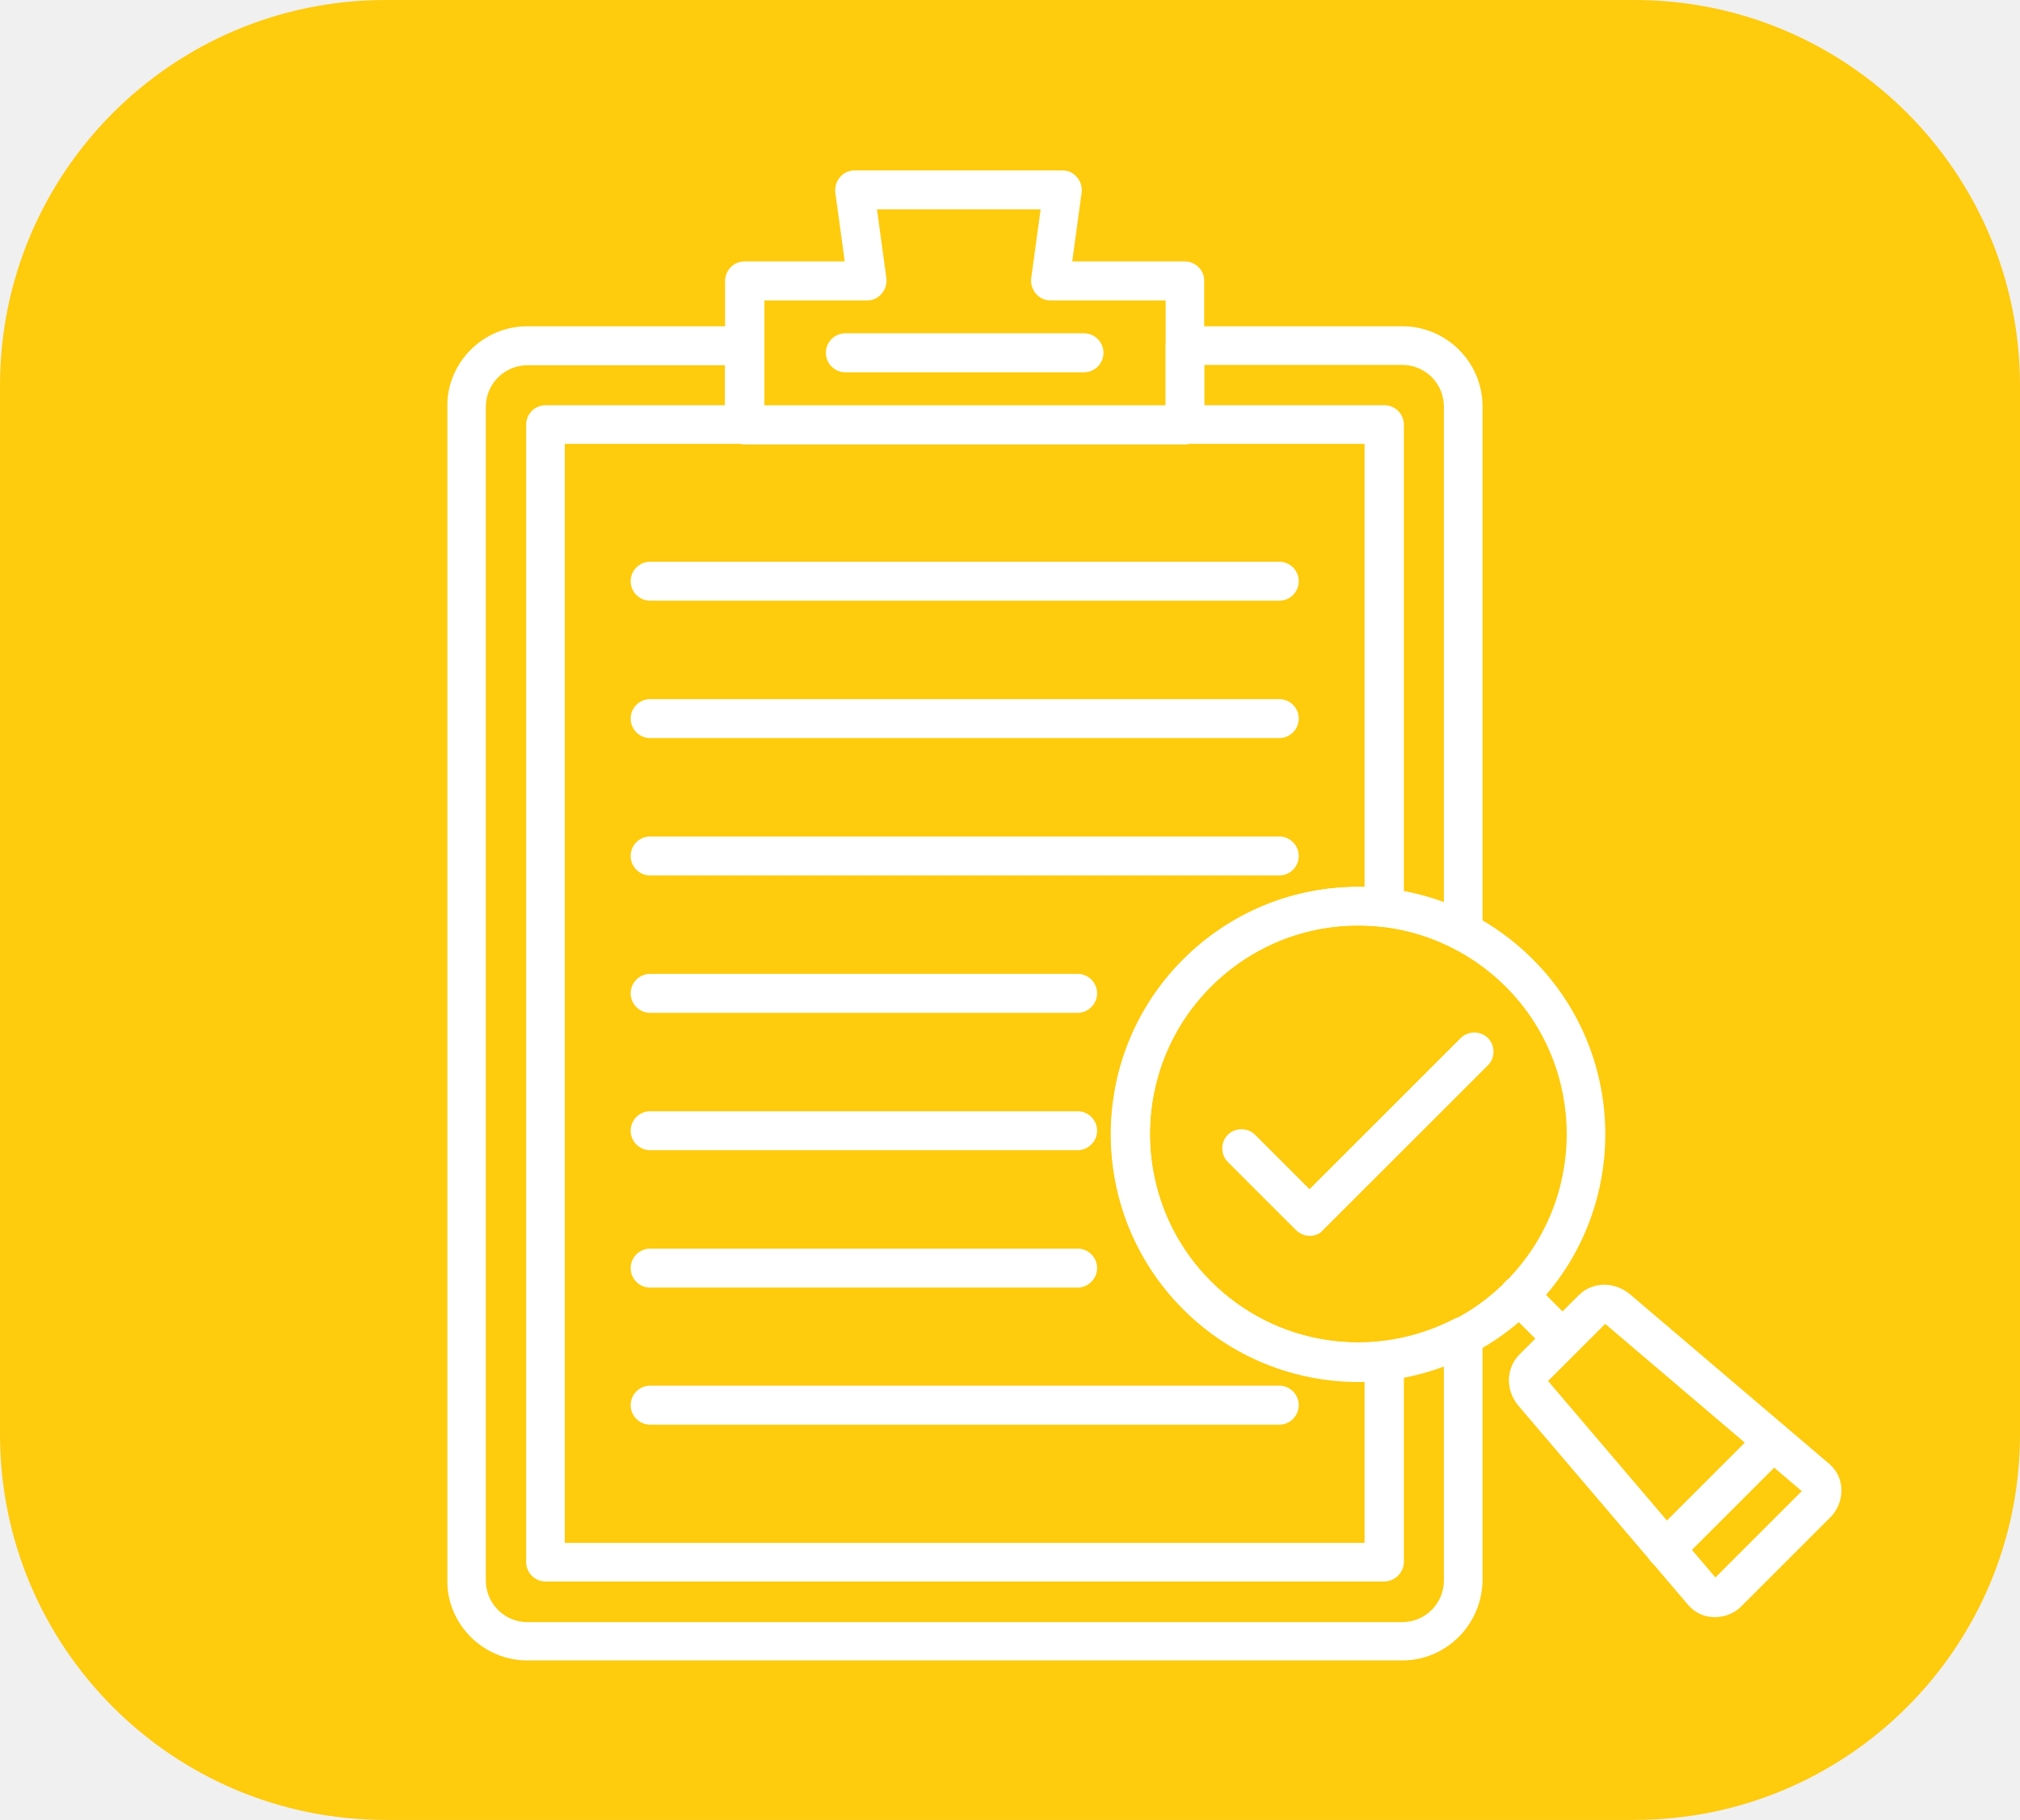
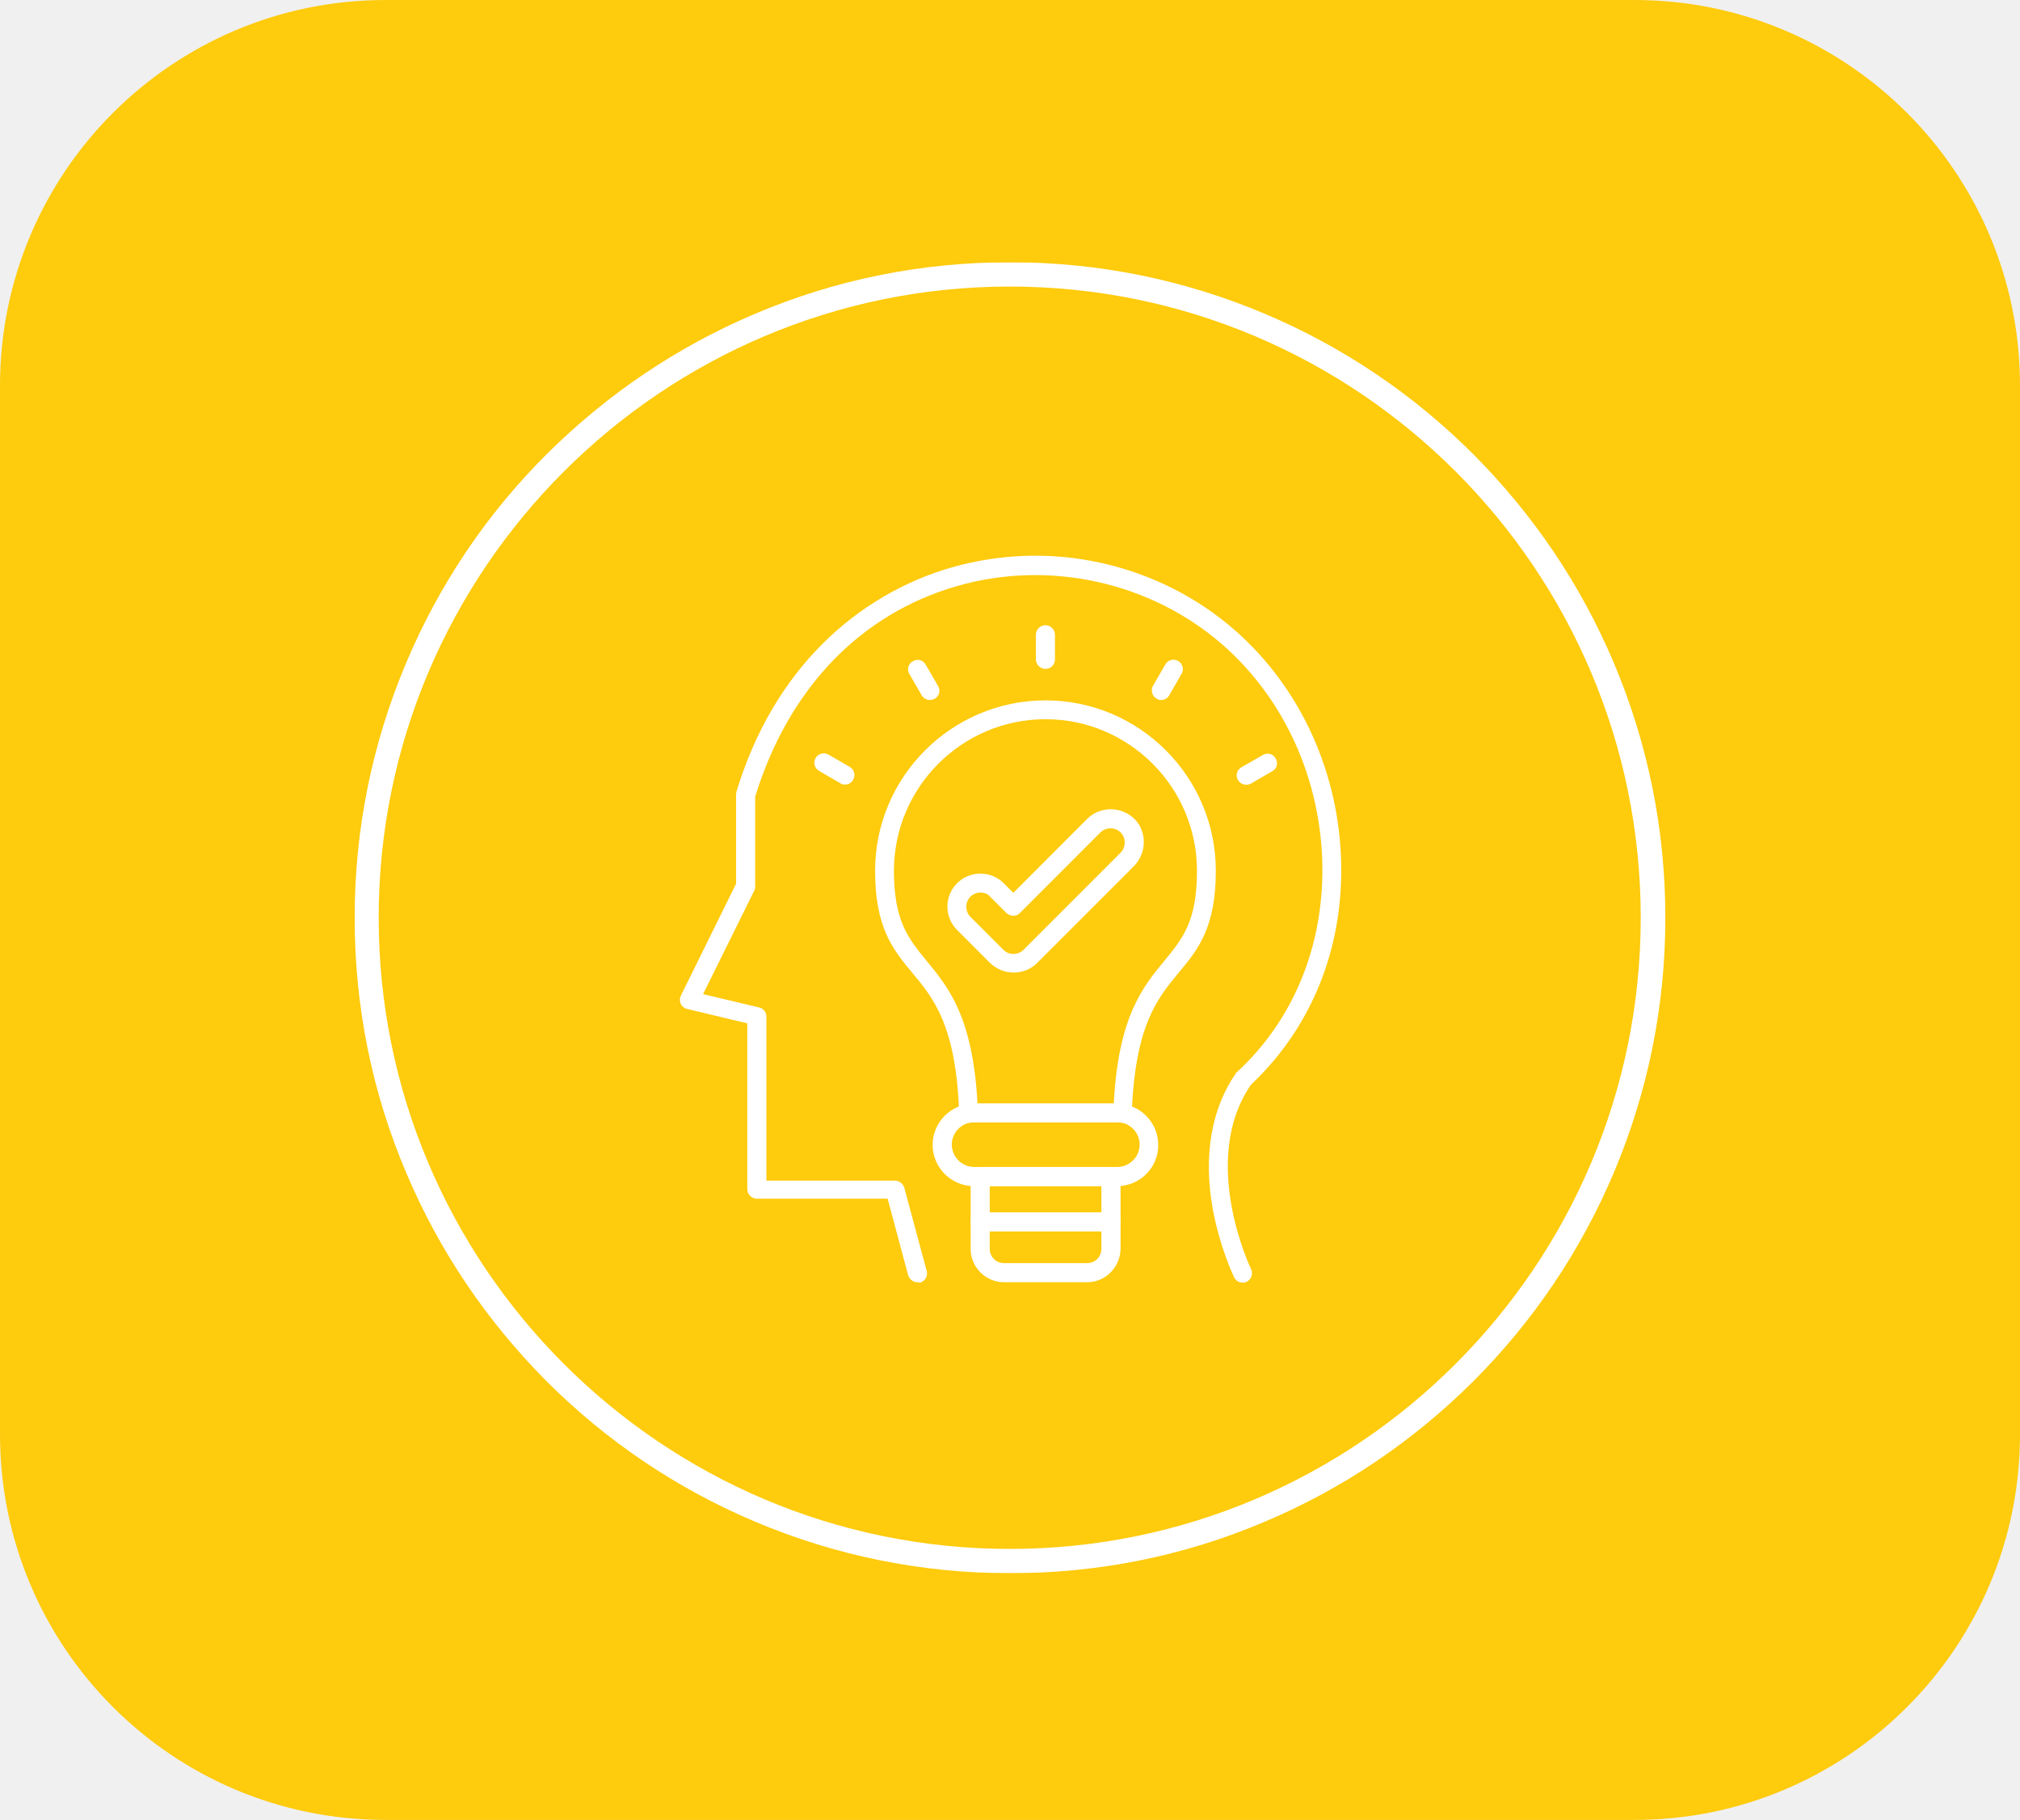
<svg xmlns="http://www.w3.org/2000/svg" width="131" height="118" viewBox="0 0 131 118" fill="none">
  <rect width="131" height="118" rx="25" fill="#FECB0D" />
-   <mask id="mask0_55_336" style="mask-type:luminance" maskUnits="userSpaceOnUse" x="29" y="21" width="68" height="87">
-     <path d="M29 21.125H96.317V107.685H29V21.125Z" fill="white" />
+   <path d="M59.497 83.14C59.229 83.14 58.982 82.961 58.893 82.68L57.565 77.721H49.081C48.745 77.721 48.464 77.436 48.464 77.099V66.351L44.547 65.415C44.373 65.376 44.211 65.236 44.143 65.078C44.071 64.899 44.071 64.721 44.16 64.546L47.736 57.301V51.529C47.736 51.461 47.753 51.405 47.753 51.354C48.923 47.493 50.818 44.25 53.385 41.7C55.722 39.38 58.629 37.664 61.762 36.779C64.878 35.894 68.207 35.787 71.395 36.494C74.618 37.205 77.627 38.707 80.092 40.87C84.374 44.624 86.89 50.184 86.979 56.101C87.069 61.66 84.979 66.704 81.135 70.318C77.751 75.222 81.101 82.22 81.135 82.288C81.275 82.591 81.152 82.961 80.85 83.106C80.552 83.246 80.177 83.123 80.037 82.821C80.002 82.748 79.1 80.871 78.636 78.321C78.036 74.886 78.568 71.859 80.16 69.573C80.177 69.539 80.215 69.505 80.249 69.484C83.88 66.121 85.826 61.375 85.758 56.135C85.668 50.575 83.331 45.348 79.292 41.806C74.652 37.754 68.083 36.281 62.115 37.984C55.794 39.788 51.137 44.641 48.975 51.652V57.48C48.975 57.569 48.958 57.676 48.907 57.765L45.595 64.457L49.243 65.325C49.524 65.397 49.703 65.627 49.703 65.925V76.55H58.042C58.327 76.55 58.557 76.746 58.646 77.01L60.098 82.412C60.187 82.748 59.991 83.067 59.655 83.174C59.6 83.123 59.548 83.14 59.497 83.14Z" fill="white" />
+   <path d="M72.812 72.803C72.778 72.803 72.74 72.803 72.706 72.786C72.616 72.769 72.527 72.769 72.459 72.769H63.179C63.089 72.769 63 72.786 62.932 72.786C62.753 72.825 62.574 72.769 62.434 72.663C62.293 72.539 62.204 72.382 62.204 72.203C62.008 66.499 60.557 64.749 59.156 63.064C57.917 61.578 56.751 60.16 56.751 56.461C56.751 50.37 61.71 45.411 67.802 45.411C73.893 45.411 78.848 50.37 78.848 56.461C78.848 60.16 77.682 61.578 76.443 63.064C75.043 64.749 73.608 66.499 73.395 72.203C73.378 72.382 73.306 72.539 73.165 72.663C73.076 72.769 72.952 72.803 72.812 72.803ZM63.392 71.547H72.229C72.527 65.899 74.123 63.987 75.519 62.285C76.707 60.85 77.626 59.718 77.626 56.461C77.626 51.042 73.221 46.632 67.802 46.632C62.383 46.632 57.973 51.042 57.973 56.461C57.973 59.718 58.909 60.85 60.08 62.285C61.497 64.004 63.089 65.916 63.392 71.547Z" fill="white" />
+   <path d="M72.436 76.907H63.16C61.687 76.907 60.482 75.702 60.482 74.229C60.482 72.761 61.687 71.556 63.16 71.556H72.436C73.908 71.556 75.113 72.761 75.113 74.229C75.13 75.702 73.925 76.907 72.436 76.907ZM63.177 72.761C62.381 72.761 61.725 73.416 61.725 74.212C61.725 75.008 62.381 75.664 63.177 75.664H72.457C73.253 75.664 73.908 75.008 73.908 74.212C73.908 73.416 73.253 72.761 72.457 72.761H63.177Z" fill="white" />
+   <path d="M70.507 83.136H65.106C63.922 83.136 62.947 82.161 62.947 80.974V76.283C62.947 75.946 63.228 75.661 63.565 75.661H72.048C72.385 75.661 72.67 75.946 72.67 76.283V80.974C72.648 82.161 71.695 83.136 70.507 83.136ZM64.186 76.904V80.974C64.186 81.489 64.595 81.897 65.106 81.897H70.507C71.022 81.897 71.427 81.489 71.427 80.974V76.904H64.186Z" fill="white" />
+   <path d="M72.048 79.844H63.565C63.228 79.844 62.947 79.563 62.947 79.223C62.947 78.886 63.228 78.606 63.565 78.606H72.048C72.385 78.606 72.67 78.886 72.67 79.223C72.67 79.563 72.385 79.844 72.048 79.844Z" fill="white" />
+   <path d="M65.732 63.056C65.183 63.056 64.634 62.844 64.208 62.439L62.067 60.294C61.233 59.464 61.233 58.102 62.067 57.267C62.897 56.437 64.264 56.437 65.094 57.267L65.715 57.889L70.513 53.087C70.921 52.683 71.453 52.47 72.037 52.47C72.62 52.47 73.152 52.7 73.561 53.087C73.965 53.479 74.178 54.028 74.178 54.611C74.178 55.177 73.948 55.726 73.561 56.135L67.256 62.439C66.831 62.865 66.281 63.056 65.732 63.056ZM63.587 57.872C63.357 57.872 63.127 57.957 62.935 58.136C62.757 58.314 62.667 58.544 62.667 58.791C62.667 59.038 62.757 59.268 62.935 59.447L65.077 61.588C65.43 61.941 66.013 61.941 66.371 61.588L72.675 55.283C72.85 55.109 72.939 54.875 72.939 54.628C72.939 54.381 72.85 54.151 72.675 53.972C72.496 53.798 72.266 53.709 72.02 53.709C71.768 53.709 71.539 53.798 71.364 53.972L66.141 59.2C65.907 59.447 65.519 59.43 65.272 59.2L64.208 58.136C64.051 57.94 63.821 57.872 63.587 57.872Z" fill="white" />
+   <path d="M67.798 43.369C67.462 43.369 67.177 43.088 67.177 42.752V41.155C67.177 40.819 67.462 40.538 67.798 40.538C68.135 40.538 68.415 40.819 68.415 41.155V42.752C68.415 43.105 68.135 43.369 67.798 43.369Z" fill="white" />
+   <path d="M60.305 45.386C60.092 45.386 59.896 45.279 59.773 45.083L58.977 43.704C58.798 43.402 58.904 43.027 59.207 42.87C59.509 42.691 59.879 42.797 60.037 43.1L60.837 44.483C61.011 44.781 60.905 45.156 60.607 45.313C60.501 45.347 60.411 45.386 60.305 45.386Z" fill="white" />
+   <path d="M75.304 45.385C75.197 45.385 75.091 45.368 75.006 45.296C74.703 45.117 74.614 44.747 74.776 44.462L75.572 43.082C75.746 42.78 76.121 42.691 76.402 42.852C76.704 43.027 76.793 43.401 76.632 43.682L75.836 45.066C75.729 45.279 75.516 45.385 75.304 45.385Z" fill="white" />
+   <path d="M80.817 50.879C80.605 50.879 80.409 50.772 80.285 50.581C80.111 50.278 80.217 49.908 80.515 49.746L81.899 48.95C82.201 48.772 82.571 48.878 82.729 49.18C82.908 49.482 82.801 49.853 82.499 50.01L81.12 50.81C81.03 50.862 80.924 50.879 80.817 50.879Z" fill="white" />
+   <path d="M54.8 50.869C54.694 50.869 54.587 50.852 54.498 50.784L53.119 49.984C52.817 49.809 52.727 49.434 52.889 49.154C53.064 48.851 53.438 48.762 53.719 48.924L55.103 49.72C55.405 49.898 55.49 50.269 55.332 50.55C55.226 50.763 55.013 50.869 54.8 50.869Z" fill="white" />
+   <mask id="mask0_182_506" style="mask-type:luminance" maskUnits="userSpaceOnUse" x="23" y="17" width="85" height="86">
+     <path d="M23 17.004H108V102.004H23V17.004Z" fill="white" />
  </mask>
-   <g mask="url(#mask0_55_336)">
-     <path d="M90.935 107.659H34.209C31.332 107.659 29 105.329 29 102.454V26.359C29 23.485 31.332 21.154 34.209 21.154H48.287C48.984 21.154 49.551 21.721 49.551 22.418V26.294H75.594V22.418C75.594 21.721 76.16 21.154 76.858 21.154H90.935C93.813 21.154 96.145 23.485 96.145 26.359V60.399C96.145 60.835 95.927 61.249 95.534 61.467C95.163 61.684 94.684 61.706 94.314 61.51C89.062 58.788 82.72 59.768 78.514 63.949C73.24 69.219 73.24 77.801 78.514 83.071C82.698 87.252 89.04 88.233 94.314 85.51C94.706 85.314 95.163 85.314 95.534 85.553C95.905 85.794 96.145 86.185 96.145 86.621V102.433C96.123 105.329 93.791 107.659 90.935 107.659ZM34.209 23.681C32.728 23.681 31.507 24.878 31.507 26.381V102.476C31.507 103.957 32.705 105.176 34.209 105.176H90.935C92.417 105.176 93.638 103.979 93.638 102.476V88.602C91.83 89.279 89.955 89.605 88.081 89.605C83.941 89.605 79.844 87.993 76.749 84.9C70.494 78.65 70.494 68.479 76.749 62.228C81.238 57.743 87.82 56.349 93.638 58.527V26.359C93.638 24.878 92.439 23.659 90.935 23.659H78.1V27.536C78.1 27.862 77.969 28.189 77.73 28.429C77.49 28.668 77.184 28.798 76.836 28.798H48.287C47.59 28.798 47.023 28.233 47.023 27.536V23.681H34.209Z" fill="white" />
+   <g mask="url(#mask0_182_506)">
+     <path d="M104.654 42.966C102.509 37.901 99.444 33.367 95.549 29.455C91.654 25.56 87.103 22.495 82.038 20.35C76.798 18.136 71.238 17.004 65.5 17.004C59.762 17.004 54.202 18.119 48.958 20.35C43.897 22.495 39.363 25.56 35.447 29.455C31.535 33.35 28.487 37.901 26.346 42.966C24.132 48.206 23 53.766 23 59.504C23 65.242 24.115 70.802 26.346 76.046C28.487 81.107 31.552 85.641 35.447 89.557C39.342 93.452 43.897 96.517 48.958 98.658C54.202 100.872 59.762 102.004 65.5 102.004C71.238 102.004 76.798 100.889 82.038 98.658C87.103 96.517 91.637 93.452 95.549 89.557C99.444 85.662 102.509 81.107 104.654 76.046C106.868 70.802 108 65.242 108 59.504C108 53.766 106.868 48.206 104.654 42.966ZM106.404 59.504C106.404 82.065 88.04 100.429 65.483 100.429C42.922 100.429 24.558 82.065 24.558 59.504C24.558 36.943 42.922 18.579 65.483 18.579C88.061 18.579 106.404 36.943 106.404 59.504Z" fill="white" />
  </g>
-   <path d="M89.758 102.541H35.385C34.688 102.541 34.121 101.975 34.121 101.278V27.535C34.121 26.838 34.688 26.273 35.385 26.273H48.308C48.374 26.273 48.461 26.273 48.526 26.294H76.639C76.704 26.273 76.769 26.273 76.857 26.273H89.78C90.477 26.273 91.044 26.838 91.044 27.535V58.853C91.044 59.202 90.891 59.55 90.63 59.789C90.368 60.029 89.998 60.138 89.65 60.095C85.53 59.615 81.476 61.031 78.535 63.971C73.261 69.242 73.261 77.822 78.535 83.093C81.476 86.032 85.508 87.427 89.65 86.97C89.998 86.926 90.368 87.035 90.63 87.274C90.891 87.514 91.044 87.862 91.044 88.21V101.299C91.022 101.975 90.455 102.541 89.758 102.541ZM36.627 100.037H88.494V89.561C84.091 89.691 79.864 88.015 76.726 84.878C70.471 78.629 70.471 68.458 76.726 62.207C79.864 59.071 84.091 57.394 88.494 57.525V28.777H77.053C76.987 28.798 76.922 28.798 76.835 28.798H48.286C48.221 28.798 48.133 28.798 48.068 28.777H36.627V100.037Z" fill="white" />
-   <mask id="mask1_55_336" style="mask-type:luminance" maskUnits="userSpaceOnUse" x="46" y="11" width="33" height="18">
-     <path d="M46.77 11H78.11V28.886H46.77V11Z" fill="white" />
-   </mask>
-   <g mask="url(#mask1_55_336)">
-     <path d="M76.836 28.798H48.287C47.59 28.798 47.023 28.233 47.023 27.536V18.215C47.023 17.887 47.154 17.561 47.394 17.322C47.633 17.082 47.939 16.951 48.287 16.951H54.782L54.172 12.487C54.128 12.138 54.237 11.768 54.476 11.485C54.716 11.202 55.065 11.049 55.414 11.049H68.904C69.273 11.049 69.601 11.202 69.84 11.485C70.08 11.768 70.19 12.117 70.145 12.487L69.536 16.951H76.836C77.533 16.951 78.1 17.518 78.1 18.215V27.558C78.1 27.884 77.969 28.211 77.73 28.451C77.49 28.668 77.184 28.798 76.836 28.798ZM49.551 26.294H75.594V19.478H68.119C67.748 19.478 67.422 19.325 67.182 19.042C66.943 18.759 66.833 18.411 66.876 18.04L67.487 13.576H56.873L57.484 18.04C57.528 18.389 57.419 18.759 57.179 19.042C56.939 19.325 56.59 19.478 56.242 19.478H49.573V26.294H49.551Z" fill="white" />
-   </g>
-   <path d="M70.298 24.138H54.824C54.127 24.138 53.56 23.573 53.56 22.875C53.56 22.178 54.127 21.611 54.824 21.611H70.298C70.995 21.611 71.562 22.178 71.562 22.875C71.562 23.573 70.995 24.138 70.298 24.138Z" fill="white" />
-   <path d="M82.96 38.948H42.164C41.467 38.948 40.9 38.381 40.9 37.684C40.9 36.988 41.467 36.421 42.164 36.421H82.96C83.658 36.421 84.225 36.988 84.225 37.684C84.225 38.381 83.658 38.948 82.96 38.948Z" fill="white" />
-   <path d="M82.96 47.855H42.164C41.467 47.855 40.9 47.289 40.9 46.592C40.9 45.895 41.467 45.329 42.164 45.329H82.96C83.658 45.329 84.225 45.895 84.225 46.592C84.225 47.289 83.658 47.855 82.96 47.855Z" fill="white" />
-   <path d="M82.96 56.763H42.164C41.467 56.763 40.9 56.196 40.9 55.5C40.9 54.803 41.467 54.236 42.164 54.236H82.96C83.658 54.236 84.225 54.803 84.225 55.5C84.225 56.196 83.658 56.763 82.96 56.763Z" fill="white" />
-   <path d="M69.885 65.67H42.164C41.467 65.67 40.9 65.104 40.9 64.406C40.9 63.711 41.467 63.144 42.164 63.144H69.885C70.582 63.144 71.149 63.711 71.149 64.406C71.149 65.104 70.56 65.67 69.885 65.67Z" fill="white" />
-   <path d="M69.885 74.577H42.164C41.467 74.577 40.9 74.012 40.9 73.314C40.9 72.617 41.467 72.052 42.164 72.052H69.885C70.582 72.052 71.149 72.617 71.149 73.314C71.149 74.012 70.56 74.577 69.885 74.577Z" fill="white" />
-   <path d="M69.885 83.485H42.164C41.467 83.485 40.9 82.918 40.9 82.222C40.9 81.525 41.467 80.958 42.164 80.958H69.885C70.582 80.958 71.149 81.525 71.149 82.222C71.149 82.918 70.56 83.485 69.885 83.485Z" fill="white" />
-   <path d="M82.96 92.371H42.164C41.467 92.371 40.9 91.804 40.9 91.108C40.9 90.411 41.467 89.844 42.164 89.844H82.96C83.658 89.844 84.225 90.411 84.225 91.108C84.225 91.804 83.658 92.371 82.96 92.371Z" fill="white" />
-   <path d="M88.082 89.561C83.985 89.561 79.865 87.993 76.75 84.878C70.495 78.629 70.495 68.458 76.75 62.208C79.779 59.18 83.81 57.503 88.082 57.503C92.375 57.503 96.385 59.18 99.414 62.208C105.669 68.458 105.669 78.629 99.414 84.878C96.297 87.993 92.179 89.561 88.082 89.561ZM88.082 60.007C84.464 60.007 81.064 61.423 78.515 63.972C73.241 69.242 73.241 77.822 78.515 83.093C81.152 85.728 84.617 87.056 88.082 87.056C91.547 87.056 95.012 85.751 97.649 83.093C102.923 77.822 102.923 69.242 97.649 63.972C95.078 61.423 91.678 60.007 88.082 60.007Z" fill="white" />
-   <path d="M101.354 88.058C101.027 88.058 100.722 87.927 100.46 87.688L97.628 84.857C97.147 84.378 97.147 83.573 97.628 83.093C98.107 82.614 98.913 82.614 99.393 83.093L102.225 85.924C102.706 86.403 102.706 87.209 102.225 87.688C101.986 87.927 101.681 88.058 101.354 88.058Z" fill="white" />
-   <mask id="mask2_55_336" style="mask-type:luminance" maskUnits="userSpaceOnUse" x="97" y="83" width="23" height="22">
-     <path d="M97.811 83.21H119.441V104.999H97.811V83.21Z" fill="white" />
-   </mask>
-   <g mask="url(#mask2_55_336)">
-     <path d="M111.204 104.85C111.182 104.85 111.138 104.85 111.116 104.85C110.463 104.828 109.897 104.544 109.483 104.065L98.477 91.151C97.627 90.15 97.648 88.712 98.543 87.819L102.377 83.986C103.272 83.093 104.687 83.071 105.712 83.921L118.635 94.918C119.115 95.332 119.398 95.921 119.42 96.552C119.441 97.227 119.18 97.902 118.701 98.381L112.926 104.153C112.468 104.61 111.858 104.85 111.204 104.85ZM100.394 89.54L111.248 102.28L116.848 96.682L104.1 85.837L100.394 89.54Z" fill="white" />
-   </g>
-   <path d="M108.022 101.691C107.696 101.691 107.39 101.561 107.129 101.322C106.65 100.843 106.65 100.037 107.129 99.558L114.103 92.589C114.582 92.11 115.389 92.11 115.868 92.589C116.347 93.068 116.347 93.874 115.868 94.353L108.894 101.322C108.654 101.561 108.35 101.691 108.022 101.691Z" fill="white" />
-   <path d="M84.944 80.13C84.617 80.13 84.312 80 84.051 79.761L79.627 75.34C79.148 74.86 79.148 74.055 79.627 73.575C80.106 73.096 80.913 73.096 81.392 73.575L84.923 77.104L94.73 67.304C95.209 66.825 96.014 66.825 96.495 67.304C96.974 67.783 96.974 68.589 96.495 69.068L85.794 79.761C85.576 80.022 85.249 80.13 84.944 80.13Z" fill="white" />
</svg>
